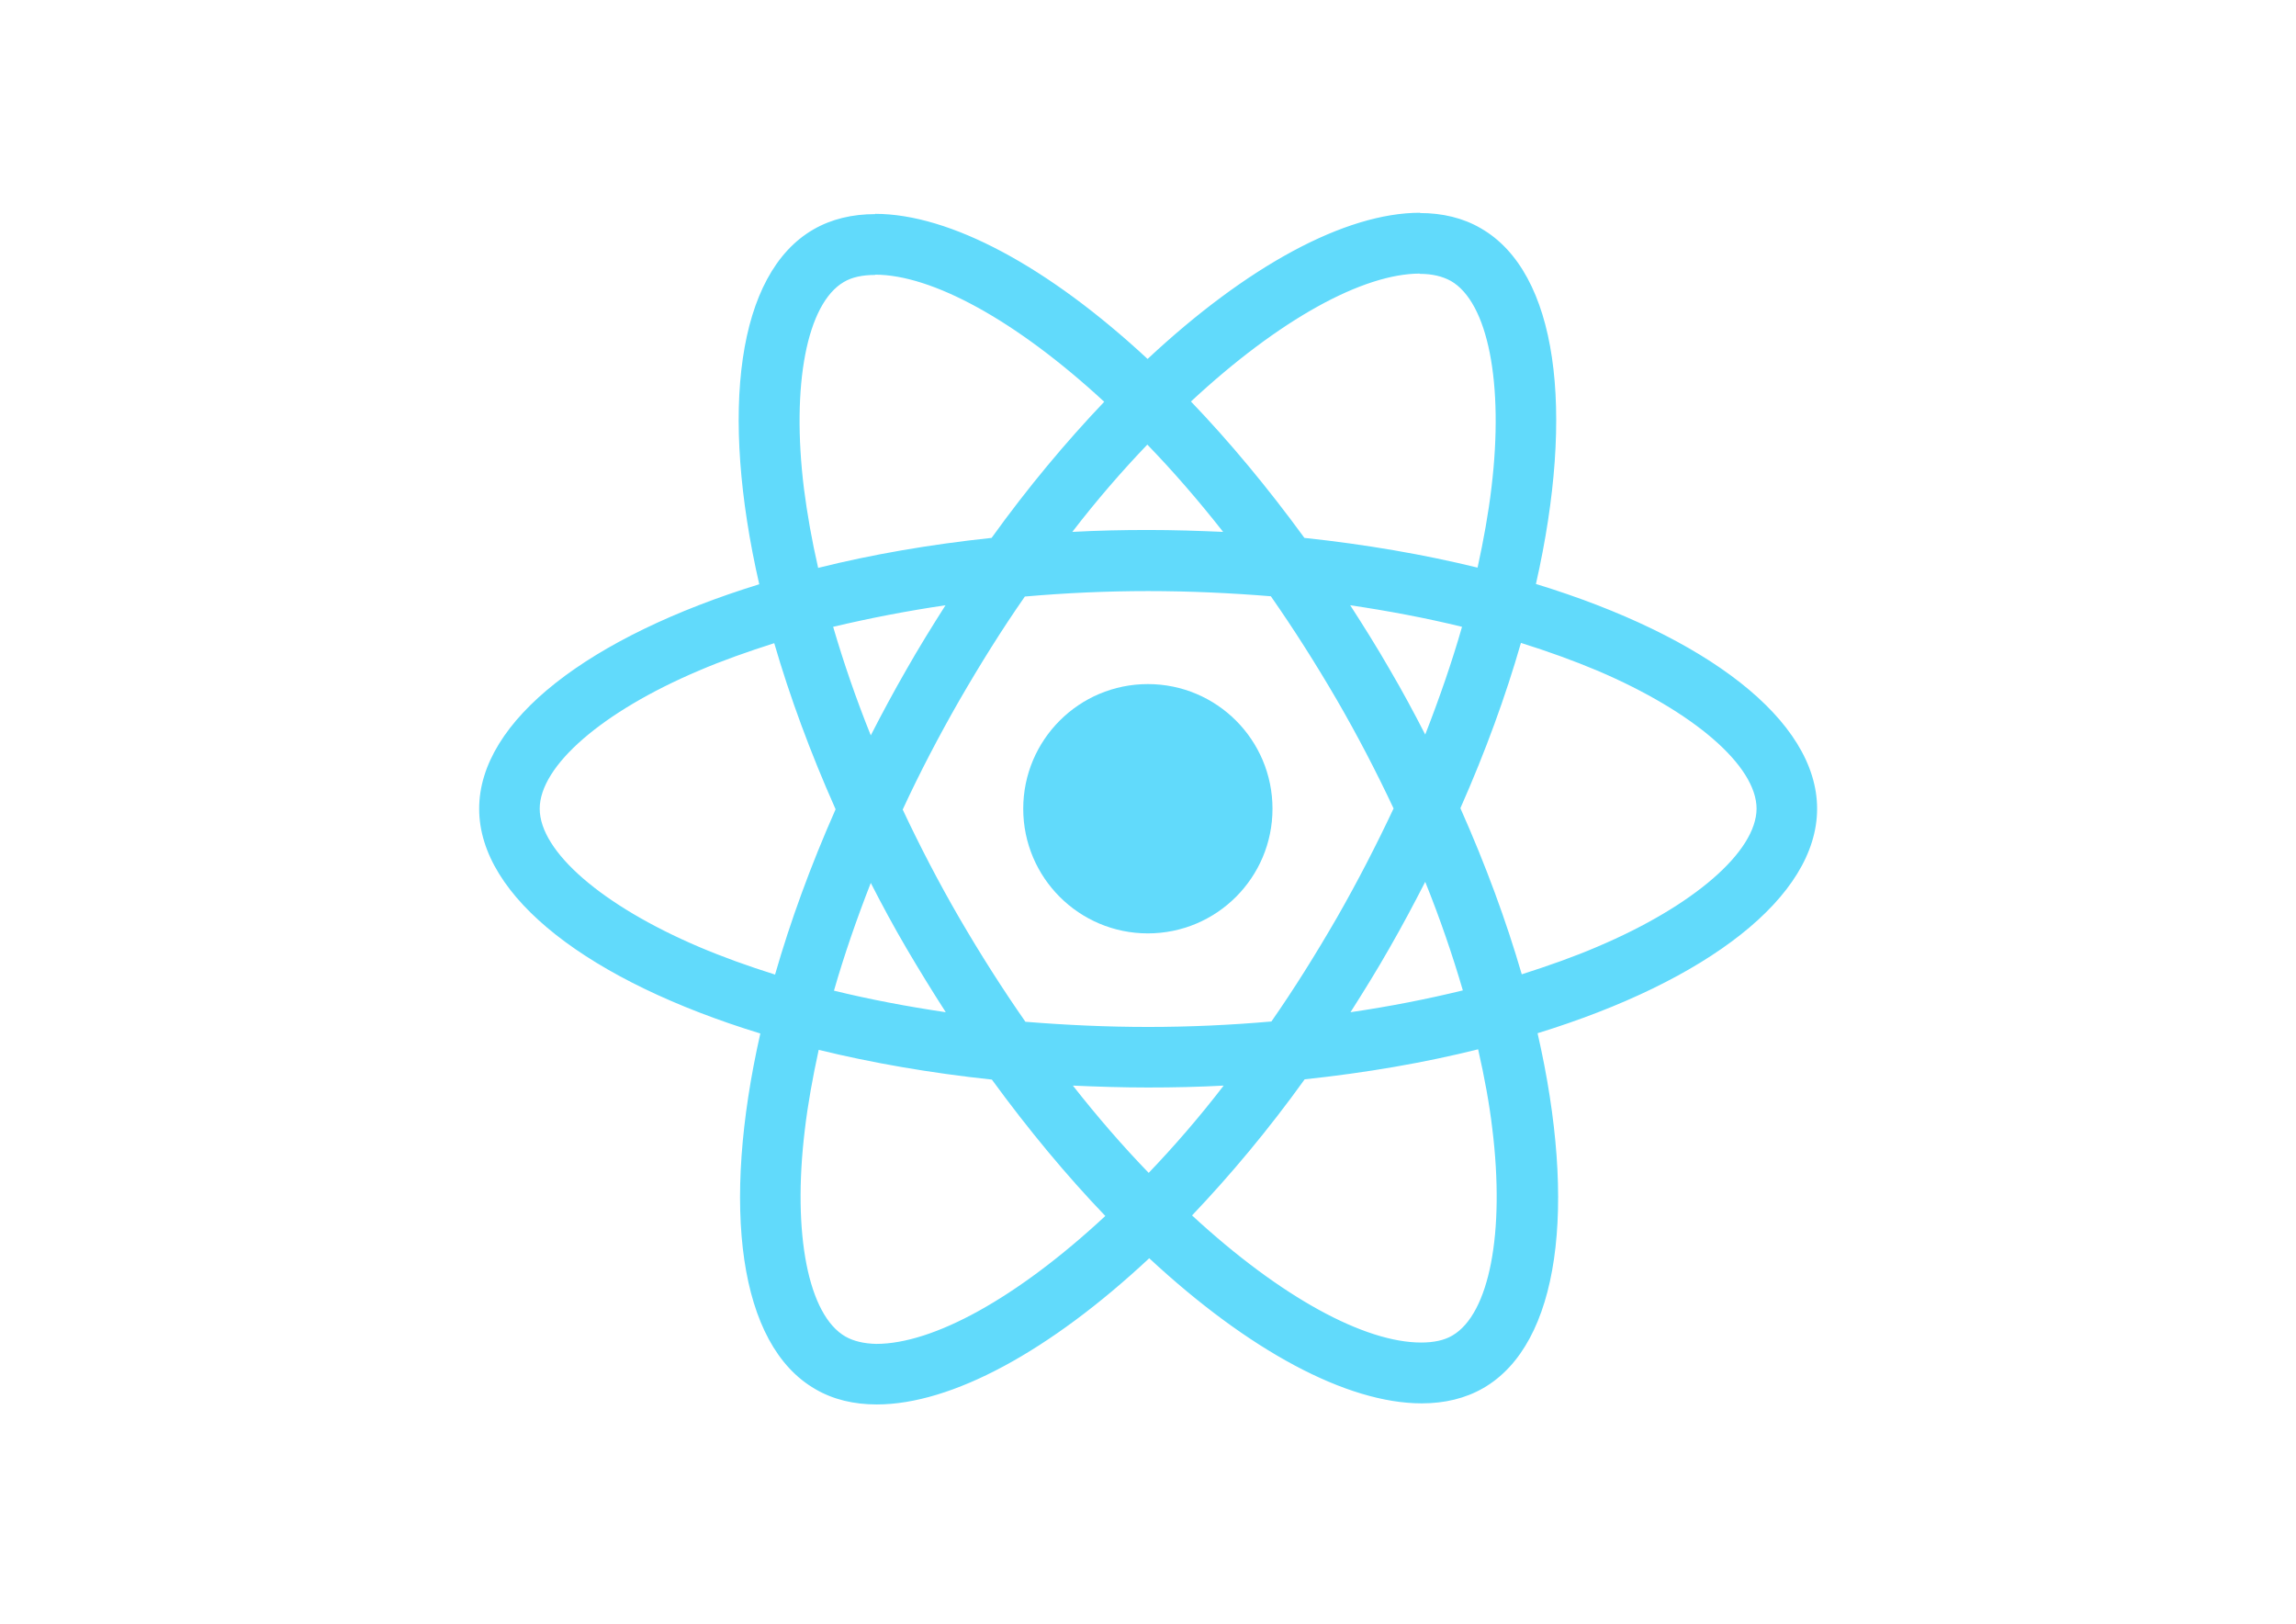
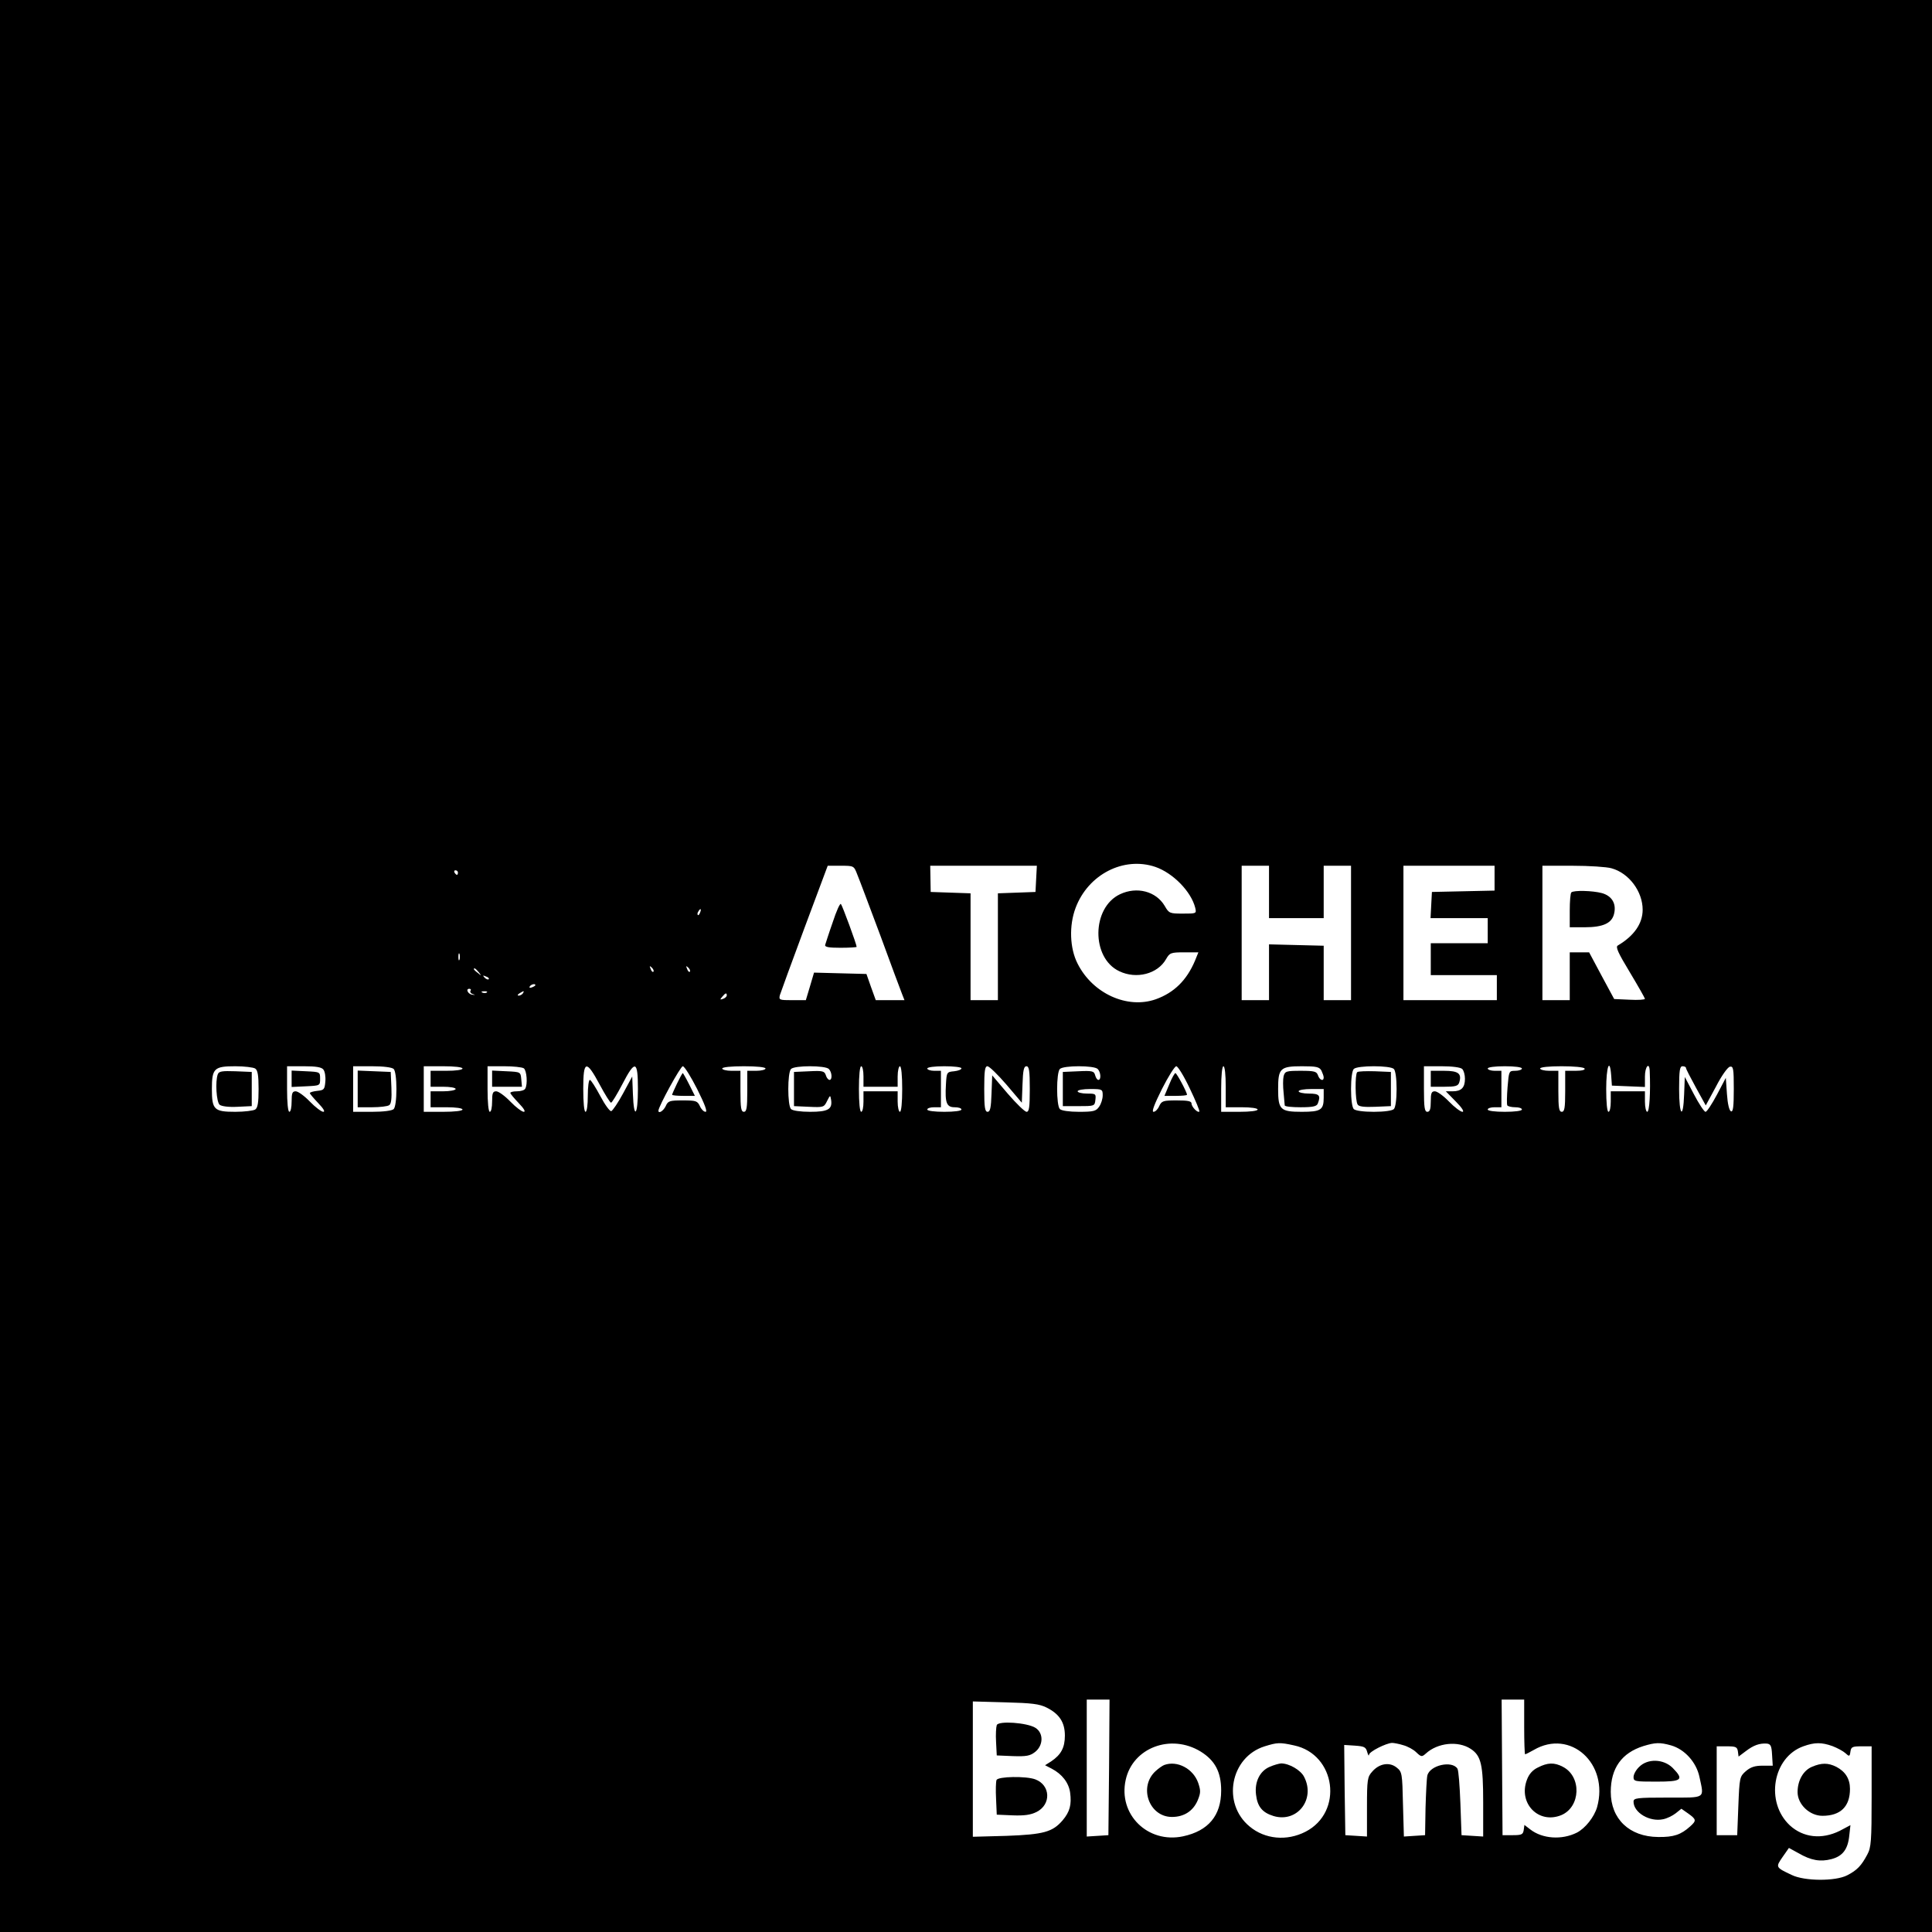
- <svg xmlns="http://www.w3.org/2000/svg" viewBox="0 0 841.9 595.3">
-   <g fill="#61DAFB">
-     <path d="M666.3 296.5c0-32.5-40.7-63.3-103.1-82.4 14.4-63.6 8-114.2-20.2-130.4-6.5-3.8-14.1-5.6-22.4-5.6v22.3c4.6 0 8.3.9 11.4 2.6 13.6 7.8 19.5 37.5 14.9 75.7-1.1 9.4-2.9 19.3-5.1 29.4-19.6-4.8-41-8.5-63.5-10.9-13.5-18.5-27.5-35.3-41.6-50 32.6-30.3 63.2-46.9 84-46.9V78c-27.5 0-63.5 19.6-99.9 53.6-36.4-33.8-72.4-53.2-99.9-53.2v22.3c20.7 0 51.4 16.5 84 46.6-14 14.7-28 31.4-41.3 49.9-22.6 2.4-44 6.1-63.6 11-2.3-10-4-19.7-5.2-29-4.7-38.2 1.1-67.9 14.6-75.8 3-1.8 6.9-2.6 11.5-2.6V78.5c-8.4 0-16 1.8-22.6 5.6-28.1 16.2-34.4 66.7-19.9 130.1-62.2 19.2-102.7 49.9-102.7 82.3 0 32.5 40.7 63.3 103.1 82.4-14.4 63.6-8 114.2 20.2 130.4 6.5 3.8 14.1 5.6 22.5 5.6 27.5 0 63.5-19.6 99.9-53.6 36.4 33.8 72.4 53.2 99.9 53.2 8.4 0 16-1.8 22.6-5.6 28.1-16.2 34.4-66.7 19.9-130.1 62-19.1 102.5-49.9 102.5-82.3zm-130.2-66.7c-3.7 12.9-8.3 26.2-13.5 39.5-4.1-8-8.4-16-13.1-24-4.6-8-9.5-15.8-14.4-23.4 14.2 2.1 27.9 4.7 41 7.9zm-45.8 106.5c-7.8 13.5-15.8 26.3-24.1 38.2-14.9 1.3-30 2-45.2 2-15.1 0-30.2-.7-45-1.9-8.3-11.9-16.4-24.6-24.2-38-7.6-13.1-14.5-26.4-20.8-39.8 6.2-13.4 13.2-26.8 20.7-39.9 7.8-13.5 15.8-26.3 24.1-38.2 14.9-1.3 30-2 45.2-2 15.1 0 30.2.7 45 1.9 8.3 11.9 16.4 24.6 24.2 38 7.6 13.1 14.5 26.4 20.8 39.8-6.3 13.4-13.2 26.8-20.7 39.9zm32.3-13c5.4 13.4 10 26.8 13.8 39.8-13.1 3.2-26.9 5.9-41.2 8 4.9-7.7 9.8-15.6 14.4-23.7 4.6-8 8.9-16.1 13-24.1zM421.2 430c-9.3-9.6-18.6-20.3-27.8-32 9 .4 18.2.7 27.5.7 9.4 0 18.7-.2 27.8-.7-9 11.7-18.3 22.4-27.5 32zm-74.4-58.9c-14.2-2.1-27.9-4.7-41-7.9 3.7-12.9 8.3-26.2 13.5-39.5 4.1 8 8.4 16 13.1 24 4.7 8 9.5 15.8 14.4 23.4zM420.7 163c9.3 9.6 18.6 20.3 27.8 32-9-.4-18.2-.7-27.5-.7-9.4 0-18.7.2-27.8.7 9-11.7 18.3-22.4 27.5-32zm-74 58.9c-4.9 7.7-9.8 15.6-14.4 23.7-4.6 8-8.9 16-13 24-5.4-13.4-10-26.8-13.8-39.8 13.1-3.1 26.9-5.8 41.2-7.9zm-90.5 125.2c-35.4-15.1-58.3-34.9-58.3-50.6 0-15.7 22.9-35.6 58.3-50.6 8.6-3.7 18-7 27.7-10.1 5.7 19.6 13.2 40 22.5 60.9-9.2 20.8-16.6 41.1-22.2 60.6-9.9-3.1-19.3-6.5-28-10.2zM310 490c-13.6-7.8-19.5-37.5-14.9-75.7 1.1-9.4 2.9-19.3 5.1-29.4 19.6 4.8 41 8.5 63.5 10.9 13.5 18.5 27.5 35.3 41.6 50-32.6 30.3-63.2 46.9-84 46.9-4.5-.1-8.3-1-11.3-2.7zm237.2-76.2c4.7 38.2-1.1 67.9-14.6 75.8-3 1.8-6.9 2.6-11.5 2.6-20.7 0-51.4-16.5-84-46.6 14-14.7 28-31.4 41.3-49.9 22.6-2.4 44-6.1 63.6-11 2.3 10.1 4.1 19.8 5.2 29.1zm38.5-66.7c-8.6 3.7-18 7-27.7 10.1-5.7-19.6-13.2-40-22.5-60.9 9.2-20.8 16.6-41.1 22.2-60.6 9.9 3.1 19.3 6.5 28.1 10.2 35.4 15.1 58.3 34.9 58.3 50.6-.1 15.7-23 35.6-58.4 50.6zM320.8 78.4z" />
-     <circle cx="420.9" cy="296.5" r="45.7" />
-     <path d="M520.5 78.1z" />
+ <svg xmlns="http://www.w3.org/2000/svg" version="1.0" width="848pt" height="848pt" viewBox="0 0 848 848" preserveAspectRatio="xMidYMid meet">
+   <g transform="translate(0,848) scale(0.1,-0.1)" fill="#000000" stroke="none">
+     <path d="M0 4240 l0 -4240 4240 0 4240 0 0 4240 0 4240 -4240 0 -4240 0 0 -4240z m5071 435 c78 -27 157 -108 175 -179 6 -26 6 -26 -54 -26 -58 0 -61 1 -80 34 -38 64 -122 86 -196 51 -125 -59 -127 -280 -3 -338 75 -36 168 -12 205 53 16 28 21 30 80 30 l62 0 -15 -37 c-36 -85 -91 -140 -172 -169 -125 -44 -277 25 -343 156 -35 68 -38 168 -9 245 55 147 211 227 350 180z m-1308 -34 c9 -21 54 -142 101 -267 46 -126 89 -241 95 -256 l11 -28 -63 0 -63 0 -21 58 -20 57 -115 3 -115 3 -18 -61 -18 -60 -60 0 c-56 0 -59 1 -54 22 4 12 52 145 108 295 l102 273 58 0 c57 0 57 0 72 -39z m785 -18 l-3 -58 -82 -3 -83 -3 0 -234 0 -235 -60 0 -60 0 0 235 0 234 -87 3 -88 3 -1 58 -1 57 234 0 234 0 -3 -57z m1022 -58 l0 -115 120 0 120 0 0 115 0 115 60 0 60 0 0 -295 0 -295 -60 0 -60 0 0 119 0 120 -120 3 -120 3 0 -122 0 -123 -60 0 -60 0 0 295 0 295 60 0 60 0 0 -115z m990 60 l0 -54 -137 -3 -138 -3 -3 -57 -3 -58 126 0 125 0 0 -55 0 -55 -125 0 -125 0 0 -70 0 -70 145 0 145 0 0 -55 0 -55 -205 0 -205 0 0 295 0 295 200 0 200 0 0 -55z m513 44 c77 -21 137 -102 137 -182 0 -61 -38 -115 -109 -157 -11 -6 1 -32 53 -118 36 -60 66 -113 66 -116 0 -4 -30 -6 -67 -4 l-68 3 -55 102 -55 103 -42 0 -43 0 0 -105 0 -105 -60 0 -60 0 0 295 0 295 133 0 c72 0 149 -5 170 -11z m-5063 -19 c0 -5 -2 -10 -4 -10 -3 0 -8 5 -11 10 -3 6 -1 10 4 10 6 0 11 -4 11 -10z m1063 -175 c-3 -9 -8 -14 -10 -11 -3 3 -2 9 2 15 9 16 15 13 8 -4z m-1056 -207 c-3 -7 -5 -2 -5 12 0 14 2 19 5 13 2 -7 2 -19 0 -25z m851 -53 c-3 -3 -9 2 -12 12 -6 14 -5 15 5 6 7 -7 10 -15 7 -18z m160 0 c-3 -3 -9 2 -12 12 -6 14 -5 15 5 6 7 -7 10 -15 7 -18z m-927 -2 c13 -16 12 -17 -3 -4 -10 7 -18 15 -18 17 0 8 8 3 21 -13z m44 -31 c-3 -3 -11 0 -18 7 -9 10 -8 11 6 5 10 -3 15 -9 12 -12z m205 -26 c0 -2 -7 -7 -16 -10 -8 -3 -12 -2 -9 4 6 10 25 14 25 6z m-285 -25 c-3 -5 2 -12 10 -14 12 -4 12 -5 -1 -3 -19 1 -32 26 -14 26 6 0 9 -4 5 -9z m72 -7 c-3 -3 -12 -4 -19 -1 -8 3 -5 6 6 6 11 1 17 -2 13 -5z m158 -4 c-3 -5 -12 -10 -18 -10 -7 0 -6 4 3 10 19 12 23 12 15 0z m895 -9 c0 -5 -7 -12 -16 -15 -14 -5 -15 -4 -4 9 14 17 20 19 20 6z m-2070 -321 c11 -7 15 -29 15 -90 0 -61 -4 -83 -15 -90 -8 -5 -47 -10 -87 -10 -93 0 -103 9 -103 100 0 91 10 100 103 100 40 0 79 -5 87 -10z m299 -4 c7 -8 11 -32 9 -53 -3 -35 -6 -38 -35 -41 -18 -2 -33 -6 -33 -10 0 -3 17 -23 37 -44 23 -24 31 -38 22 -38 -8 0 -35 20 -59 45 -24 25 -52 45 -62 45 -15 0 -18 -8 -18 -45 0 -25 -4 -45 -10 -45 -6 0 -10 40 -10 100 l0 100 74 0 c52 0 77 -4 85 -14z m309 2 c7 -7 12 -42 12 -88 0 -46 -5 -81 -12 -88 -7 -7 -44 -12 -95 -12 l-83 0 0 100 0 100 83 0 c51 0 88 -5 95 -12z m302 2 c0 -6 -30 -10 -70 -10 l-70 0 0 -35 0 -35 55 0 c30 0 55 -4 55 -10 0 -5 -25 -10 -55 -10 l-55 0 0 -35 0 -35 70 0 c40 0 70 -4 70 -10 0 -6 -35 -10 -85 -10 l-85 0 0 100 0 100 85 0 c50 0 85 -4 85 -10z m269 1 c13 -9 18 -71 6 -90 -3 -6 -19 -11 -36 -11 -16 0 -29 -3 -29 -7 0 -4 17 -24 37 -45 23 -24 31 -38 22 -38 -8 0 -35 20 -59 45 -24 25 -52 45 -62 45 -15 0 -18 -8 -18 -45 0 -25 -4 -45 -10 -45 -6 0 -10 40 -10 100 l0 100 73 0 c39 0 78 -4 86 -9z m334 -73 c23 -43 45 -78 49 -78 4 0 26 36 49 80 57 110 69 106 69 -20 0 -118 -18 -136 -22 -22 l-3 77 -40 -74 c-22 -41 -46 -76 -52 -78 -6 -2 -28 28 -48 66 -21 39 -41 71 -46 71 -5 0 -9 -31 -9 -70 0 -40 -4 -70 -10 -70 -6 0 -10 40 -10 101 0 126 13 129 73 17z m427 -18 c33 -66 46 -100 37 -100 -8 0 -19 11 -25 25 -11 23 -17 25 -75 25 -58 0 -65 -2 -75 -25 -10 -21 -32 -35 -32 -20 0 18 97 195 107 195 7 0 35 -45 63 -100z m300 90 c0 -5 -18 -10 -40 -10 l-40 0 0 -90 c0 -73 -3 -90 -15 -90 -12 0 -15 17 -15 90 l0 90 -40 0 c-22 0 -40 5 -40 10 0 6 38 10 95 10 57 0 95 -4 95 -10z m278 -2 c14 -14 16 -48 3 -48 -5 0 -13 9 -16 20 -6 19 -14 21 -73 18 l-67 -3 0 -75 0 -75 66 -3 c63 -3 66 -2 79 25 14 27 14 28 18 5 6 -41 -14 -52 -92 -52 -43 0 -77 5 -84 12 -16 16 -16 160 0 176 16 16 150 16 166 0z m152 -33 l0 -45 75 0 75 0 0 45 c0 25 5 45 10 45 6 0 10 -40 10 -100 0 -60 -4 -100 -10 -100 -5 0 -10 20 -10 45 l0 45 -75 0 -75 0 0 -45 c0 -25 -4 -45 -10 -45 -6 0 -10 40 -10 100 0 60 4 100 10 100 6 0 10 -20 10 -45z m430 36 c0 -6 -15 -11 -32 -13 -32 -3 -33 -4 -36 -57 -5 -82 3 -101 38 -101 17 0 30 -4 30 -10 0 -6 -32 -10 -75 -10 -43 0 -75 4 -75 10 0 6 14 10 30 10 l30 0 0 80 0 80 -30 0 c-16 0 -30 5 -30 10 0 6 32 10 75 10 41 0 75 -4 75 -9z m197 -71 l68 -80 3 80 c2 62 6 80 17 80 12 0 15 -19 15 -100 0 -80 -3 -100 -14 -100 -8 0 -45 36 -83 80 l-68 80 -3 -80 c-2 -62 -6 -80 -17 -80 -12 0 -15 19 -15 100 0 80 3 100 14 100 8 0 45 -36 83 -80z m401 68 c14 -14 16 -48 3 -48 -5 0 -11 9 -14 20 -5 19 -12 21 -74 18 l-68 -3 0 -75 0 -75 70 0 c69 0 70 0 73 28 3 26 1 27 -37 27 -23 0 -41 5 -41 10 0 6 25 10 55 10 53 0 55 -1 55 -28 0 -15 -7 -38 -16 -50 -13 -19 -24 -22 -88 -22 -43 0 -77 5 -84 12 -16 16 -16 160 0 176 16 16 150 16 166 0z m404 -85 c26 -54 45 -100 42 -102 -7 -7 -34 21 -34 35 0 11 -16 14 -65 14 -60 0 -66 -2 -77 -25 -6 -14 -17 -25 -25 -25 -9 0 4 34 37 100 28 55 56 100 63 100 7 0 34 -44 59 -97z m158 7 l0 -90 70 0 c40 0 70 -4 70 -10 0 -6 -33 -10 -80 -10 l-80 0 0 100 c0 60 4 100 10 100 6 0 10 -37 10 -90z m420 71 c5 -11 10 -24 10 -30 0 -19 -18 -12 -25 9 -6 17 -15 20 -75 20 -65 0 -70 -2 -76 -24 -3 -13 -3 -45 0 -72 2 -27 5 -52 5 -56 1 -5 32 -8 70 -8 54 0 70 4 75 16 14 36 7 44 -39 44 -25 0 -45 5 -45 10 0 6 25 10 55 10 l55 0 0 -38 c0 -54 -13 -62 -96 -62 -94 0 -104 9 -104 100 0 91 9 100 105 100 63 0 76 -3 85 -19z m318 7 c7 -7 12 -42 12 -88 0 -46 -5 -81 -12 -88 -7 -7 -42 -12 -88 -12 -46 0 -81 5 -88 12 -7 7 -12 42 -12 88 0 46 5 81 12 88 16 16 160 16 176 0z m300 0 c7 -7 12 -26 12 -43 0 -39 -16 -55 -54 -55 l-30 0 44 -45 c27 -27 38 -45 29 -45 -8 0 -35 20 -59 45 -24 25 -52 45 -62 45 -15 0 -18 -8 -18 -45 0 -33 -4 -45 -15 -45 -12 0 -15 18 -15 100 l0 100 78 0 c47 0 83 -5 90 -12z m262 2 c0 -5 -13 -10 -29 -10 -28 0 -28 -1 -34 -72 -3 -39 -4 -75 -1 -80 3 -4 18 -8 35 -8 16 0 29 -4 29 -10 0 -6 -32 -10 -75 -10 -43 0 -75 4 -75 10 0 6 14 10 30 10 l30 0 0 80 0 80 -30 0 c-16 0 -30 5 -30 10 0 6 32 10 75 10 43 0 75 -4 75 -10z m275 0 c4 -6 -12 -10 -39 -10 l-46 0 0 -90 c0 -73 -3 -90 -15 -90 -12 0 -15 17 -15 90 l0 90 -40 0 c-22 0 -40 5 -40 10 0 6 38 10 94 10 53 0 98 -4 101 -10z m117 -32 l3 -43 73 -3 72 -3 0 46 c0 43 19 66 21 25 4 -93 -1 -180 -11 -180 -5 0 -10 20 -10 45 l0 45 -75 0 -75 0 0 -45 c0 -25 -4 -45 -10 -45 -6 0 -10 40 -10 100 0 99 16 141 22 58z m328 35 c0 -5 20 -43 44 -87 l43 -78 45 83 c24 47 51 85 61 87 15 3 17 -8 17 -98 0 -77 -3 -101 -12 -98 -8 3 -15 32 -18 76 l-5 71 -39 -74 c-22 -41 -44 -75 -50 -75 -6 0 -29 35 -51 77 l-40 76 -3 -77 c-4 -112 -22 -94 -22 24 0 82 3 100 15 100 8 0 15 -3 15 -7z m-2532 -3070 l-3 -298 -47 -3 -48 -3 0 300 0 301 50 0 50 0 -2 -297z m1822 177 c0 -66 2 -120 4 -120 3 0 20 9 38 19 161 94 331 -60 278 -251 -13 -44 -52 -93 -89 -112 -66 -33 -151 -27 -204 14 l-26 20 -3 -22 c-3 -20 -9 -23 -48 -23 l-45 0 -2 298 -2 297 49 0 50 0 0 -120z m-2096 85 c56 -28 80 -65 80 -123 0 -53 -17 -84 -60 -113 l-27 -17 29 -15 c46 -24 75 -62 81 -105 7 -53 -1 -84 -33 -122 -44 -51 -83 -62 -246 -68 l-148 -4 0 297 0 297 143 -4 c116 -3 149 -7 181 -23z m676 -193 c63 -39 90 -90 90 -171 0 -110 -56 -177 -167 -201 -155 -33 -286 96 -252 248 31 141 198 204 329 124z m410 27 c184 -39 218 -293 50 -379 -82 -42 -178 -33 -245 23 -123 101 -85 305 66 352 55 17 66 18 129 4z m479 1 c19 -5 45 -19 57 -31 22 -21 25 -21 42 -6 52 48 142 57 197 21 46 -30 55 -69 55 -234 l0 -151 -47 3 -48 3 -5 140 c-3 77 -8 145 -13 152 -24 37 -121 15 -132 -30 -3 -12 -6 -76 -8 -142 l-2 -120 -47 -3 -46 -3 -4 141 c-3 137 -4 143 -28 162 -31 25 -76 18 -107 -18 -21 -23 -23 -35 -23 -155 l0 -130 -47 3 -48 3 -3 198 -2 198 47 -3 c41 -3 48 -6 54 -28 4 -14 7 -19 8 -12 1 14 75 51 101 52 8 0 30 -4 49 -10z m1176 -1 c59 -17 110 -73 124 -137 21 -99 32 -92 -139 -92 -137 0 -150 -2 -150 -18 0 -48 71 -90 130 -77 16 3 41 15 55 26 l25 20 30 -21 c36 -26 37 -31 8 -57 -40 -36 -72 -47 -140 -46 -126 1 -208 79 -208 198 0 104 48 171 143 201 53 16 72 17 122 3z m443 -41 l3 -48 -45 0 c-33 0 -52 -6 -73 -24 -27 -24 -28 -27 -33 -153 l-5 -128 -45 0 -45 0 0 195 0 195 45 0 c39 0 45 -3 48 -22 l3 -23 32 24 c34 26 60 35 92 33 17 -2 21 -10 23 -49z m265 38 c21 -8 47 -22 57 -31 17 -16 19 -15 22 7 3 20 8 23 48 23 l45 0 0 -220 c0 -195 -2 -224 -19 -255 -26 -49 -45 -69 -88 -91 -52 -27 -187 -26 -243 1 -72 34 -72 34 -41 79 l28 40 42 -23 c55 -32 96 -39 145 -26 49 13 72 43 78 104 l5 45 -47 -25 c-79 -39 -160 -30 -219 24 -109 102 -75 299 59 347 50 18 80 18 128 1z" />
+     <path d="M3655 4432 c-17 -48 -31 -93 -33 -99 -3 -10 16 -13 67 -13 39 0 71 2 71 4 0 11 -63 182 -69 188 -4 5 -20 -31 -36 -80z" />
+     <path d="M6897 4563 c-4 -3 -7 -39 -7 -80 l0 -73 65 0 c82 0 121 18 130 61 10 44 -11 77 -54 89 -41 11 -124 13 -134 3z" />
+     <path d="M956 3765 c-12 -32 -6 -122 8 -134 9 -7 40 -11 78 -9 l63 3 0 75 0 75 -71 3 c-59 2 -73 0 -78 -13z" />
+     <path d="M1280 3745 l0 -36 63 3 c62 3 62 3 62 33 0 30 0 30 -62 33 l-63 3 0 -36z" />
+     <path d="M1570 3700 l0 -80 63 0 c34 0 68 4 75 9 9 5 12 28 10 77 l-3 69 -72 3 -73 3 0 -81z" />
+     <path d="M2160 3745 l0 -35 66 0 65 0 -3 33 c-3 32 -3 32 -65 35 l-63 3 0 -36z" />
+     <path d="M2972 3725 c-12 -25 -22 -48 -22 -50 0 -3 23 -5 50 -5 l50 0 -25 50 c-14 28 -27 50 -28 50 -2 0 -13 -20 -25 -45z" />
+     <path d="M5132 3720 l-21 -50 50 0 c27 0 49 2 49 5 0 11 -45 95 -51 95 -3 0 -16 -22 -27 -50z" />
+     <path d="M5957 3774 c-10 -10 -9 -126 2 -142 5 -9 28 -12 77 -10 l69 3 0 75 0 75 -70 3 c-39 1 -74 0 -78 -4z" />
+     <path d="M6280 3745 l0 -35 59 0 c49 0 61 3 66 19 12 39 -4 51 -66 51 l-59 0 0 -35z" />
+     <path d="M6750 722 c-23 -11 -39 -29 -48 -54 -39 -103 51 -196 151 -155 85 36 90 169 7 212 -38 20 -67 19 -110 -3z" />
+     <path d="M4375 908 c-3 -9 -5 -42 -3 -74 l3 -59 71 -3 c59 -2 75 1 97 18 37 29 38 83 2 106 -36 23 -163 32 -170 12z" />
+     <path d="M4374 667 c-3 -8 -4 -45 -2 -83 l3 -69 70 -3 c51 -2 79 2 105 15 65 33 61 118 -6 143 -40 15 -164 13 -170 -3z" />
+     <path d="M5110 733 c-8 -3 -25 -15 -37 -26 -77 -69 -30 -202 71 -202 53 0 93 26 113 73 13 32 14 42 2 77 -22 62 -92 99 -149 78z" />
+     <path d="M5573 725 c-43 -18 -67 -66 -60 -122 6 -53 28 -79 77 -94 104 -31 185 74 134 172 -15 30 -66 59 -101 59 -10 -1 -32 -7 -50 -15z" />
+     <path d="M7195 725 c-14 -13 -25 -33 -25 -45 0 -19 6 -20 100 -20 113 0 123 8 71 61 -40 39 -109 41 -146 4z" />
+     <path d="M7953 725 c-38 -16 -63 -60 -63 -111 0 -54 53 -104 109 -104 80 0 121 41 121 118 0 44 -20 76 -60 97 -36 18 -65 18 -107 0z" />
  </g>
</svg>
